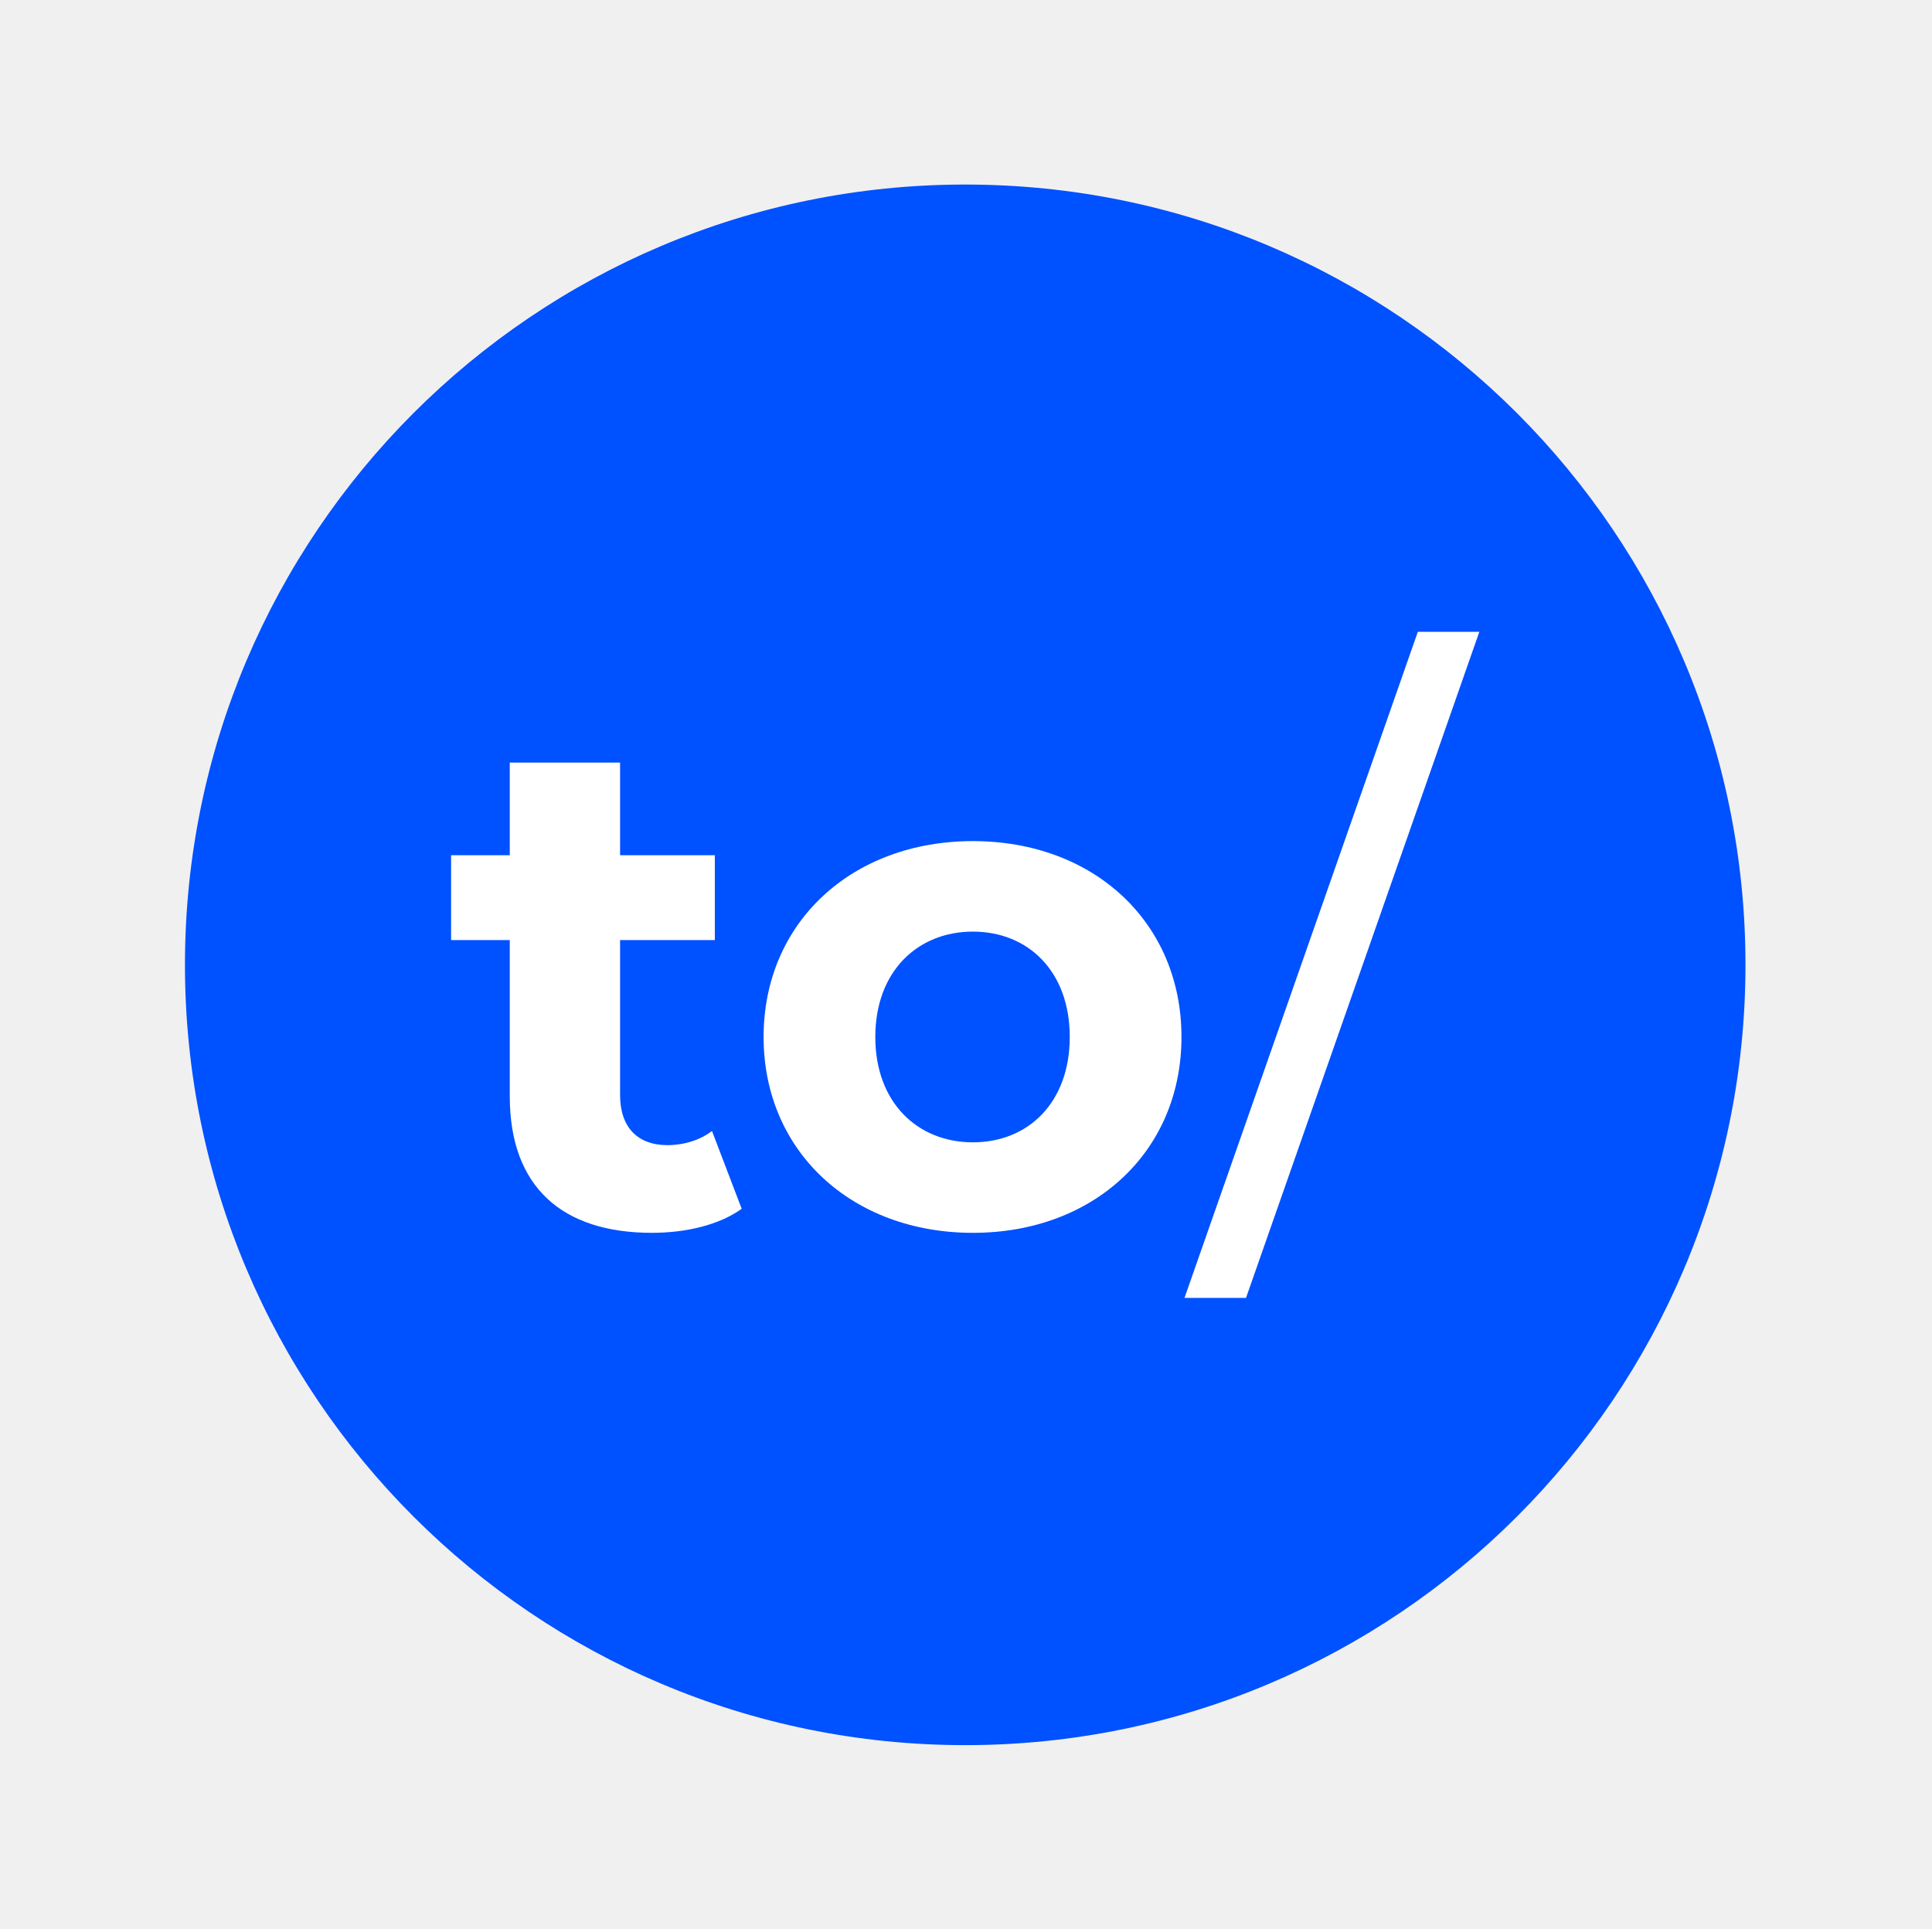
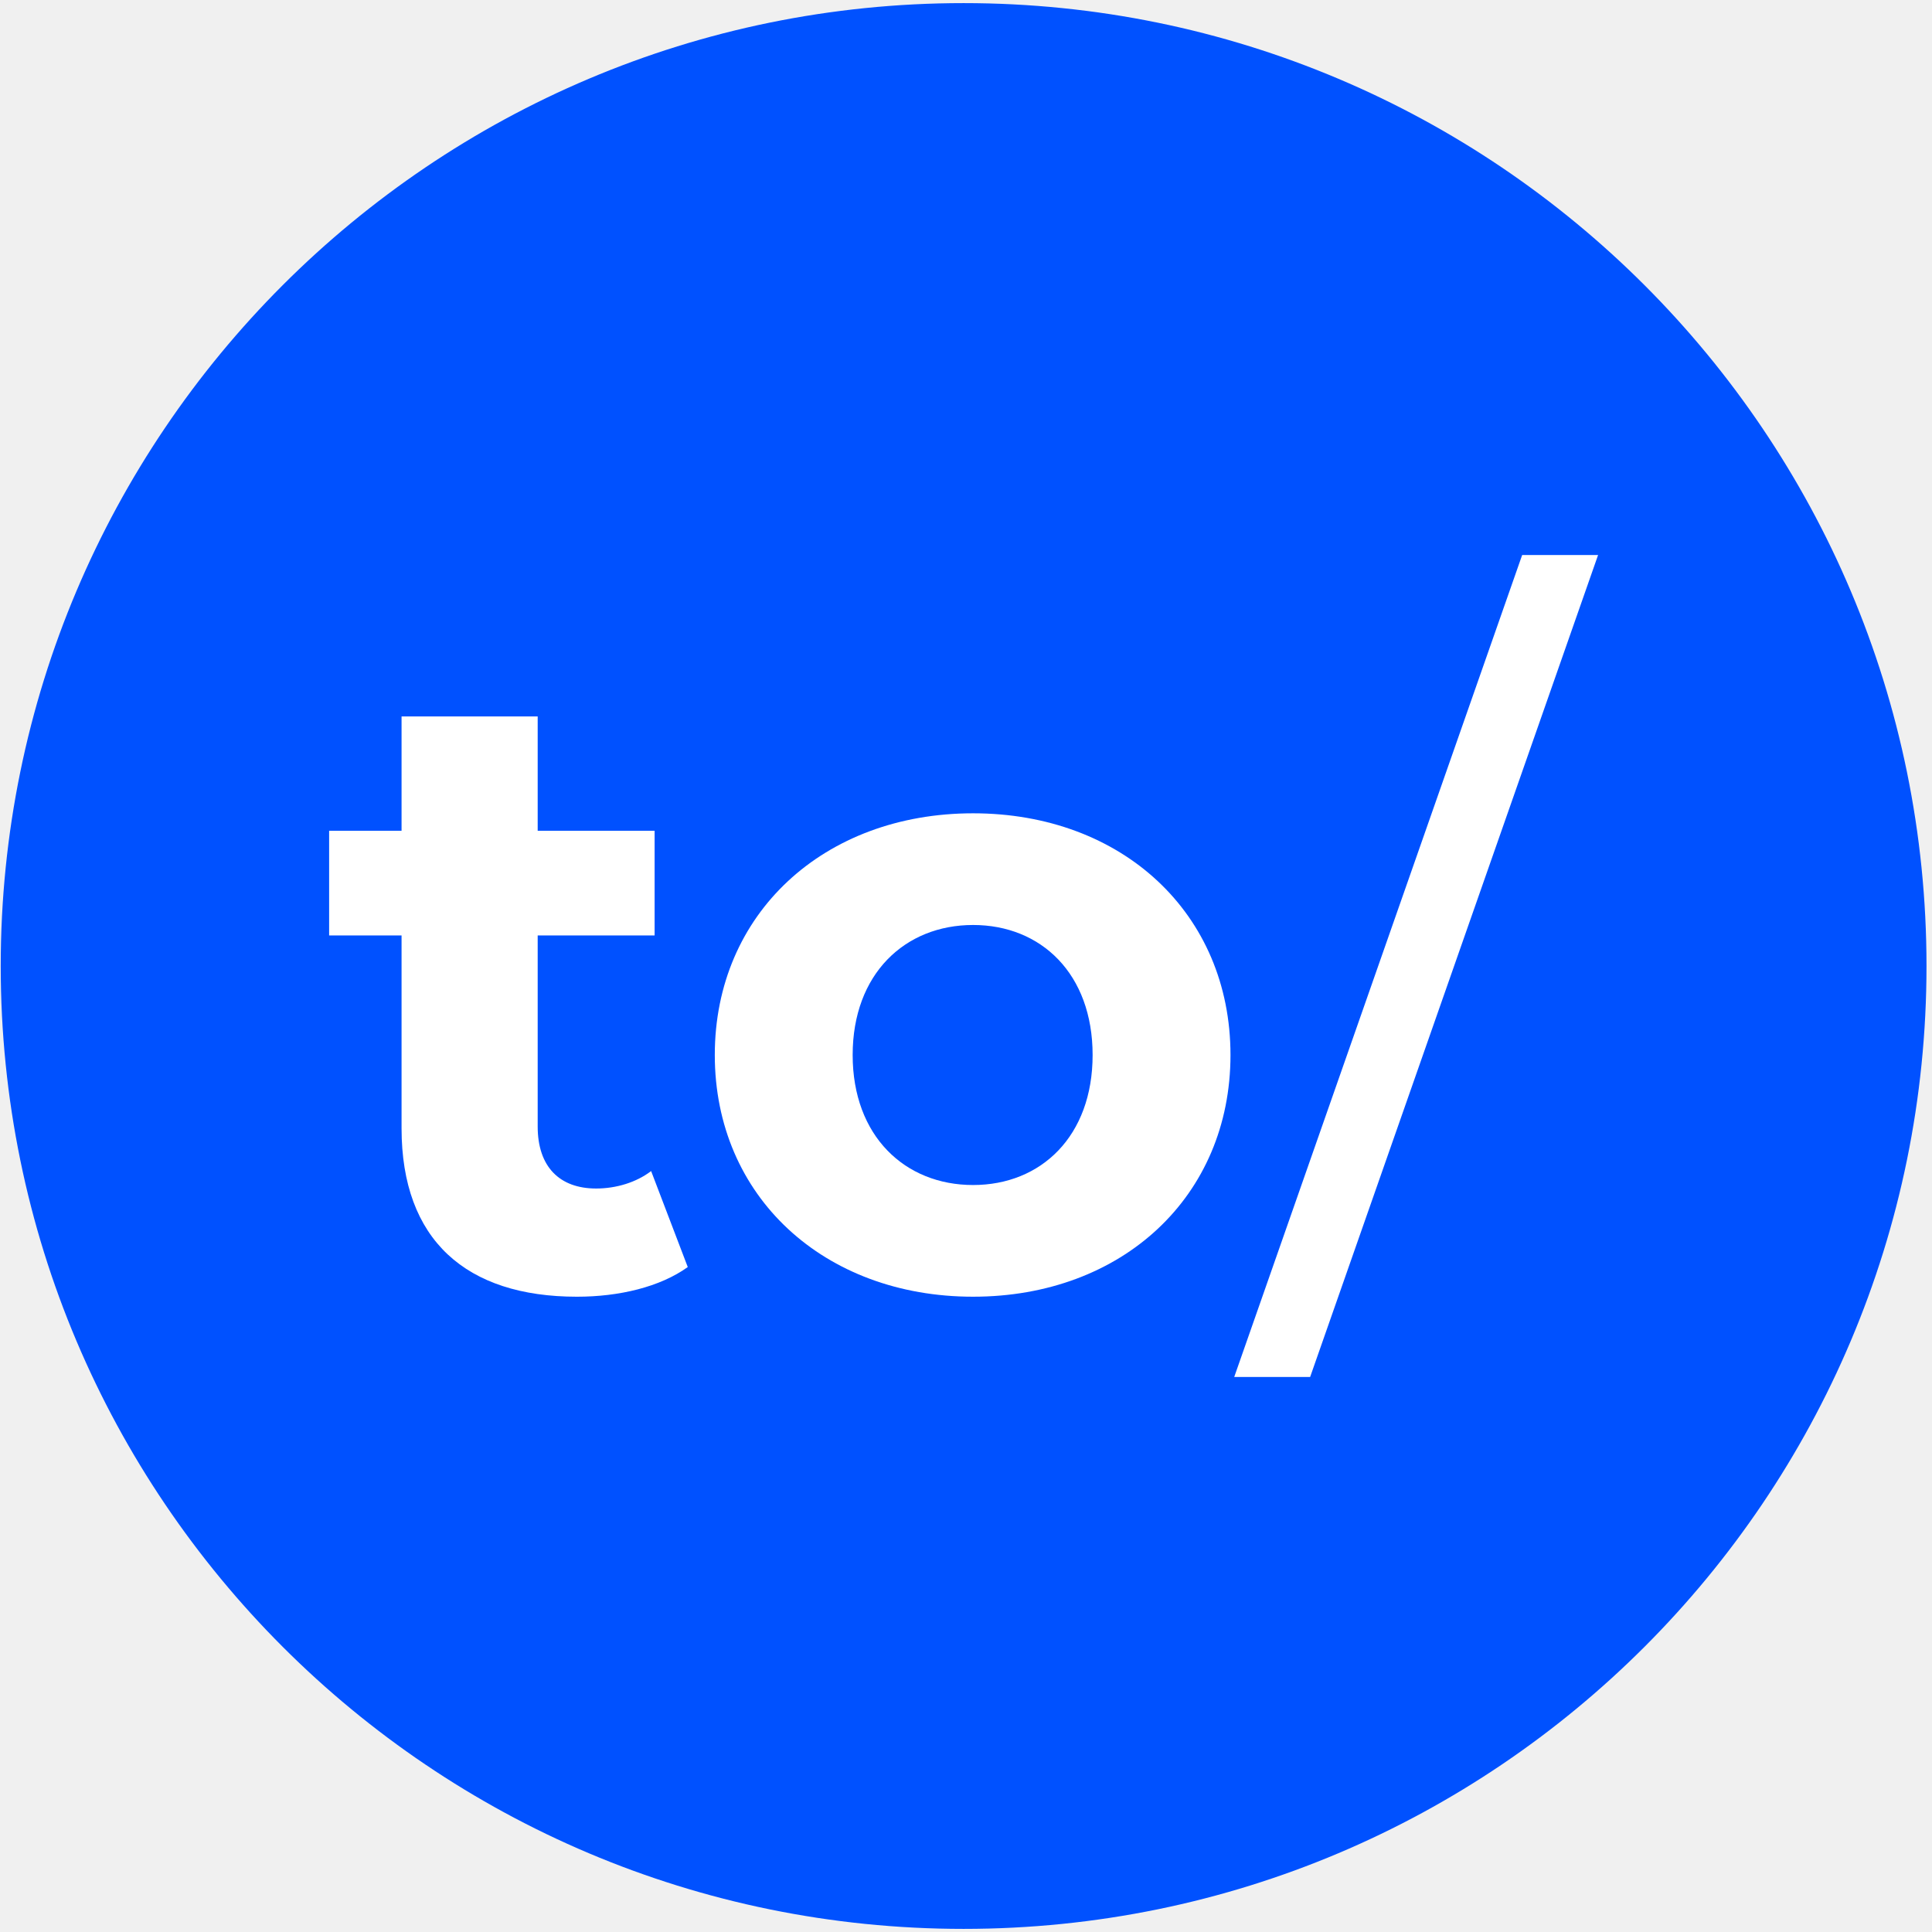
- <svg xmlns="http://www.w3.org/2000/svg" width="513" height="512" viewBox="0 0 513 512" fill="none">
-   <circle cx="256.292" cy="256.18" r="207.18" fill="#0051FF" />
-   <path d="M314.518 344.612L376.475 167.752H392.809L330.852 344.612H314.518Z" fill="white" />
-   <path d="M258.329 327.338C226.224 327.338 202.755 305.747 202.755 275.332C202.755 244.916 226.224 223.325 258.329 223.325C290.434 223.325 313.715 244.916 313.715 275.332C313.715 305.747 290.434 327.338 258.329 327.338ZM258.329 303.306C272.973 303.306 284.05 292.792 284.05 275.332C284.05 257.871 272.973 247.357 258.329 247.357C243.684 247.357 232.419 257.871 232.419 275.332C232.419 292.792 243.684 303.306 258.329 303.306Z" fill="white" />
-   <path d="M189.055 300.298L196.941 320.951C190.933 325.269 182.109 327.334 173.097 327.334C149.252 327.334 135.359 315.131 135.359 291.099V249.606H119.776V227.076H135.359V202.481H164.648V227.076H189.806V249.606H164.648V290.723C164.648 299.36 169.342 304.053 177.227 304.053C181.545 304.053 185.864 302.739 189.055 300.298Z" fill="white" />
+ <svg xmlns="http://www.w3.org/2000/svg" width="300" height="300" viewBox="0 0 300 300" fill="none">
+   <circle cx="149.629" cy="150" r="149.517" fill="#0051FF" />
+   <path d="M191.649 213.817L236.362 86.182H248.15L203.437 213.817H191.649Z" fill="white" />
+   <path d="M151.099 201.352C127.929 201.352 110.993 185.77 110.993 163.82C110.993 141.87 127.929 126.289 151.099 126.289C174.268 126.289 191.069 141.87 191.069 163.82C191.069 185.77 174.268 201.352 151.099 201.352ZM151.099 184.009C161.667 184.009 169.661 176.421 169.661 163.82C169.661 151.219 161.667 143.632 151.099 143.632C140.53 143.632 132.401 151.219 132.401 163.82C132.401 176.421 140.53 184.009 151.099 184.009Z" fill="white" />
+   <path d="M101.106 181.842L106.796 196.746C102.461 199.863 96.092 201.353 89.589 201.353C72.381 201.353 62.354 192.546 62.354 175.203V145.258H51.108V128.999H62.354V111.25H83.492V128.999H101.648V145.258H83.492V174.932C83.492 181.164 86.879 184.552 92.57 184.552C95.686 184.552 98.802 183.603 101.106 181.842Z" fill="white" />
</svg>
